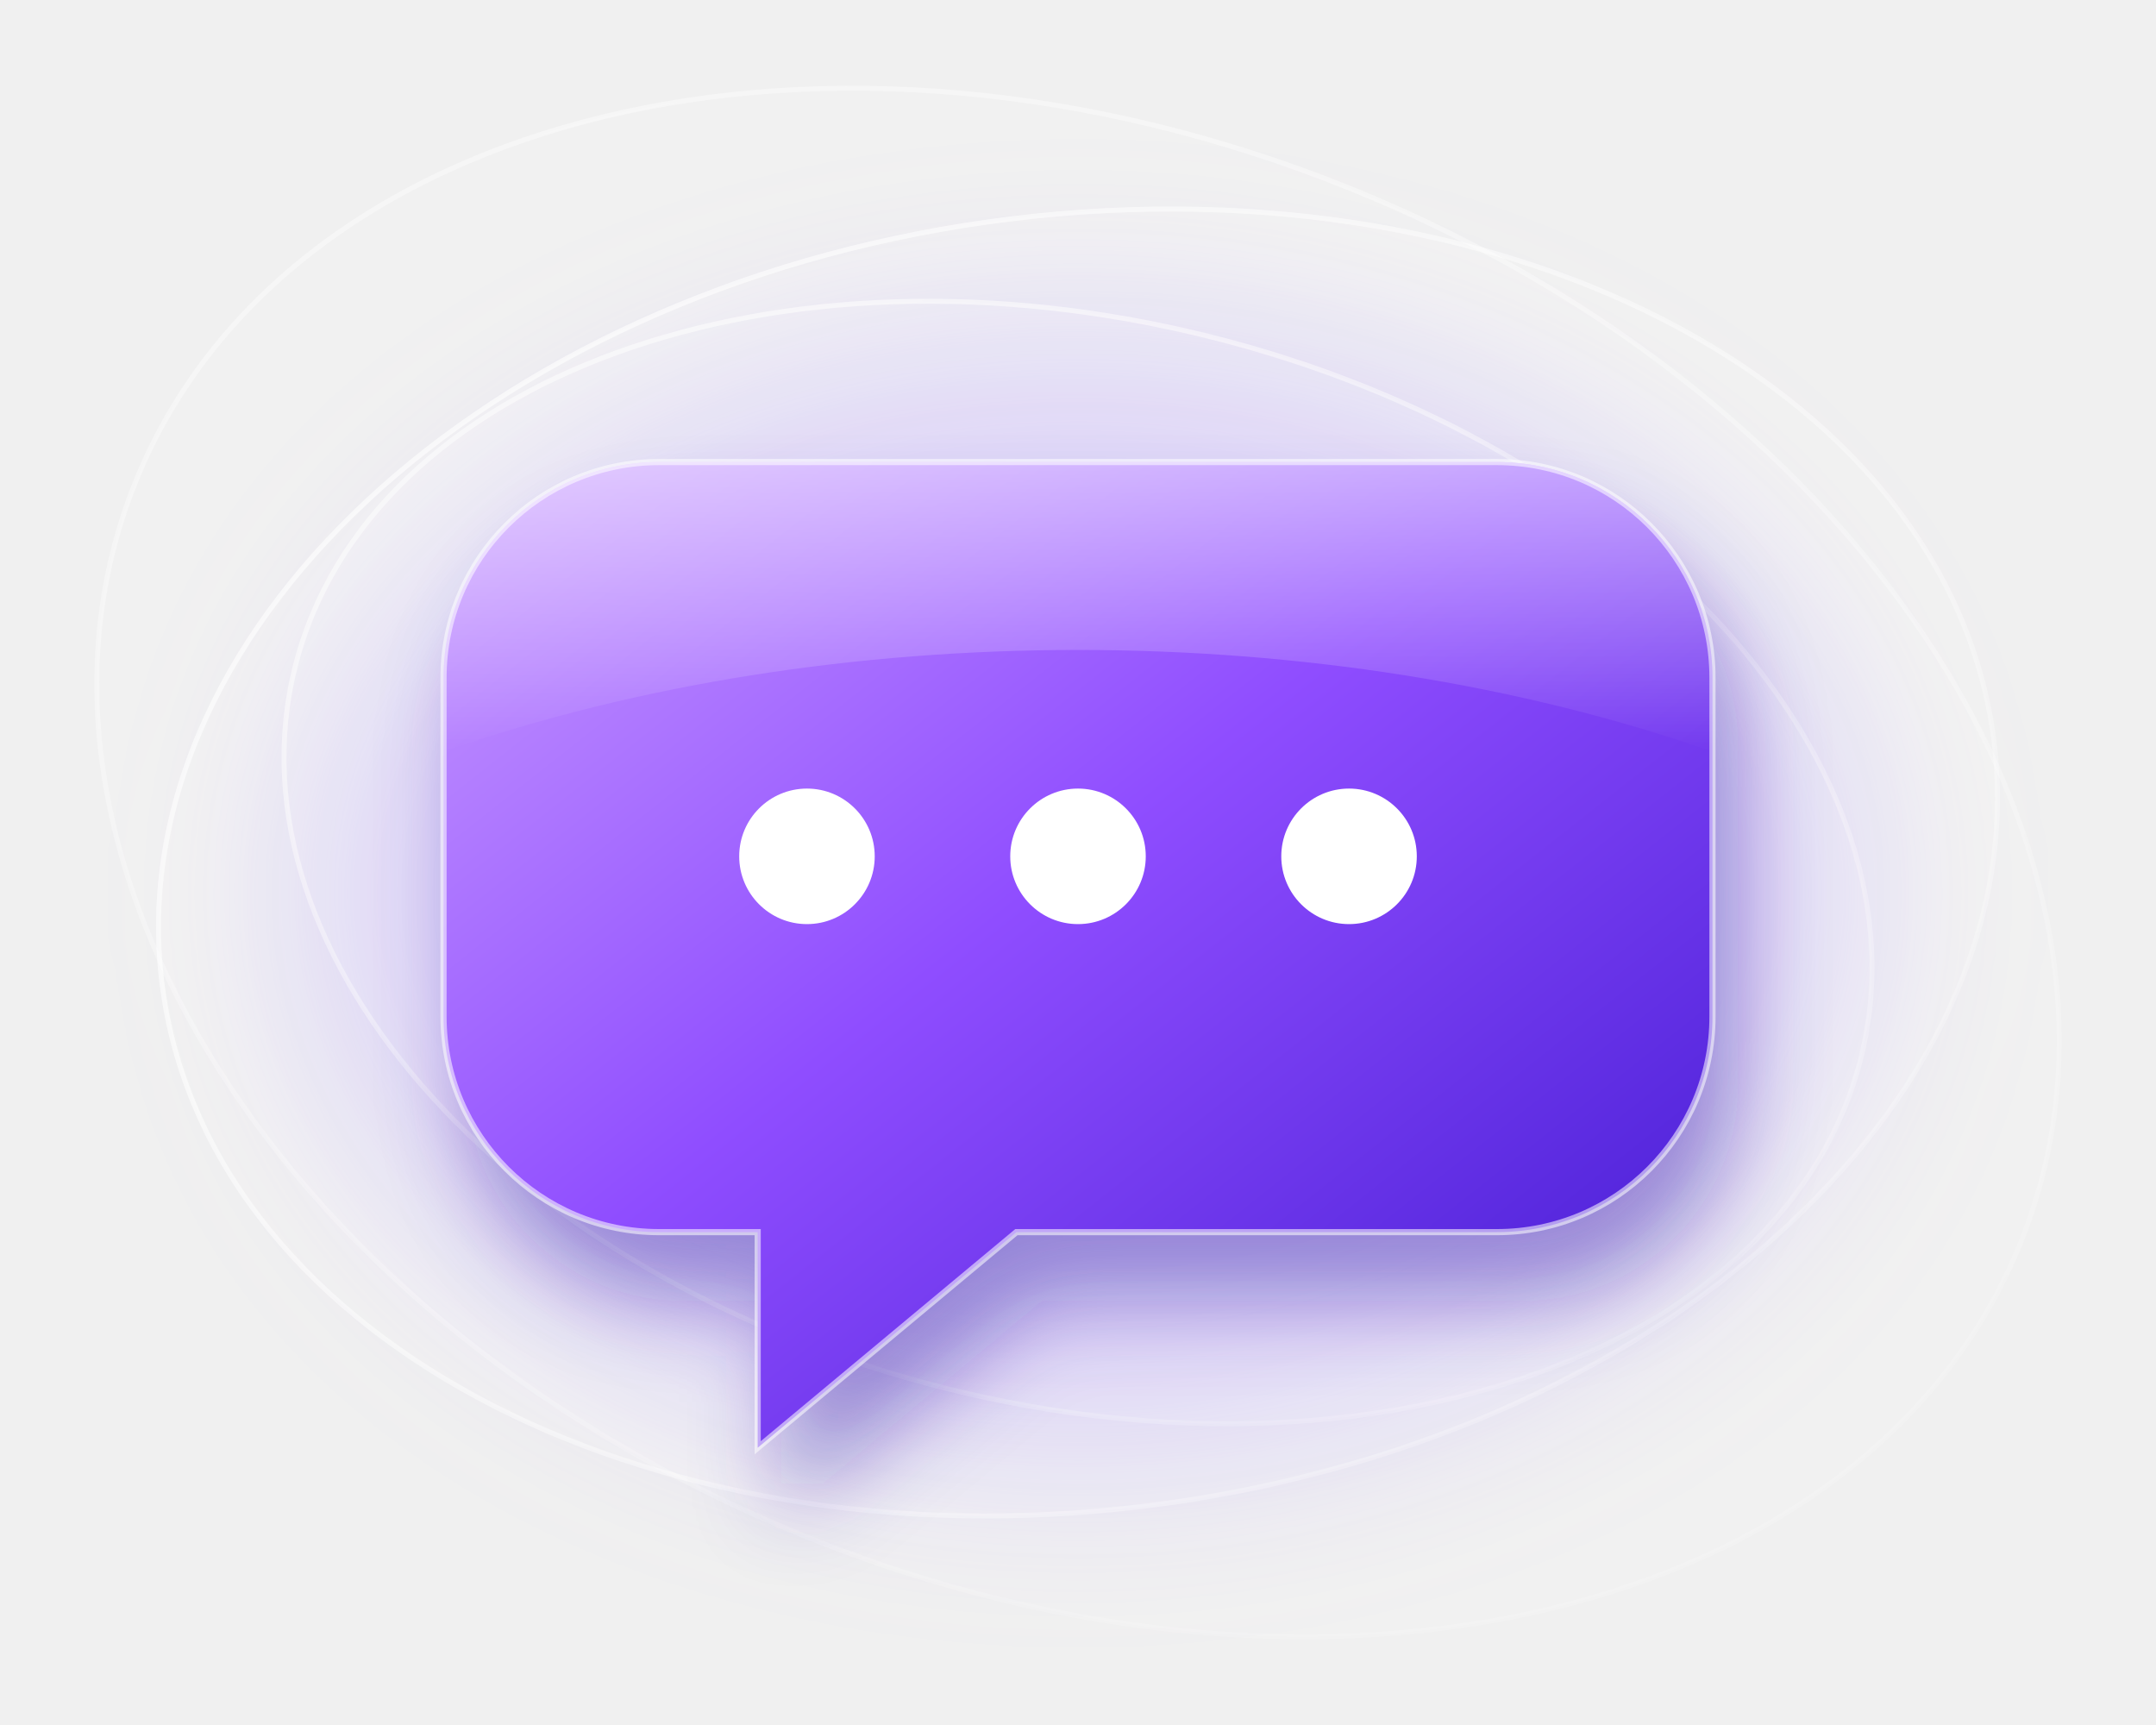
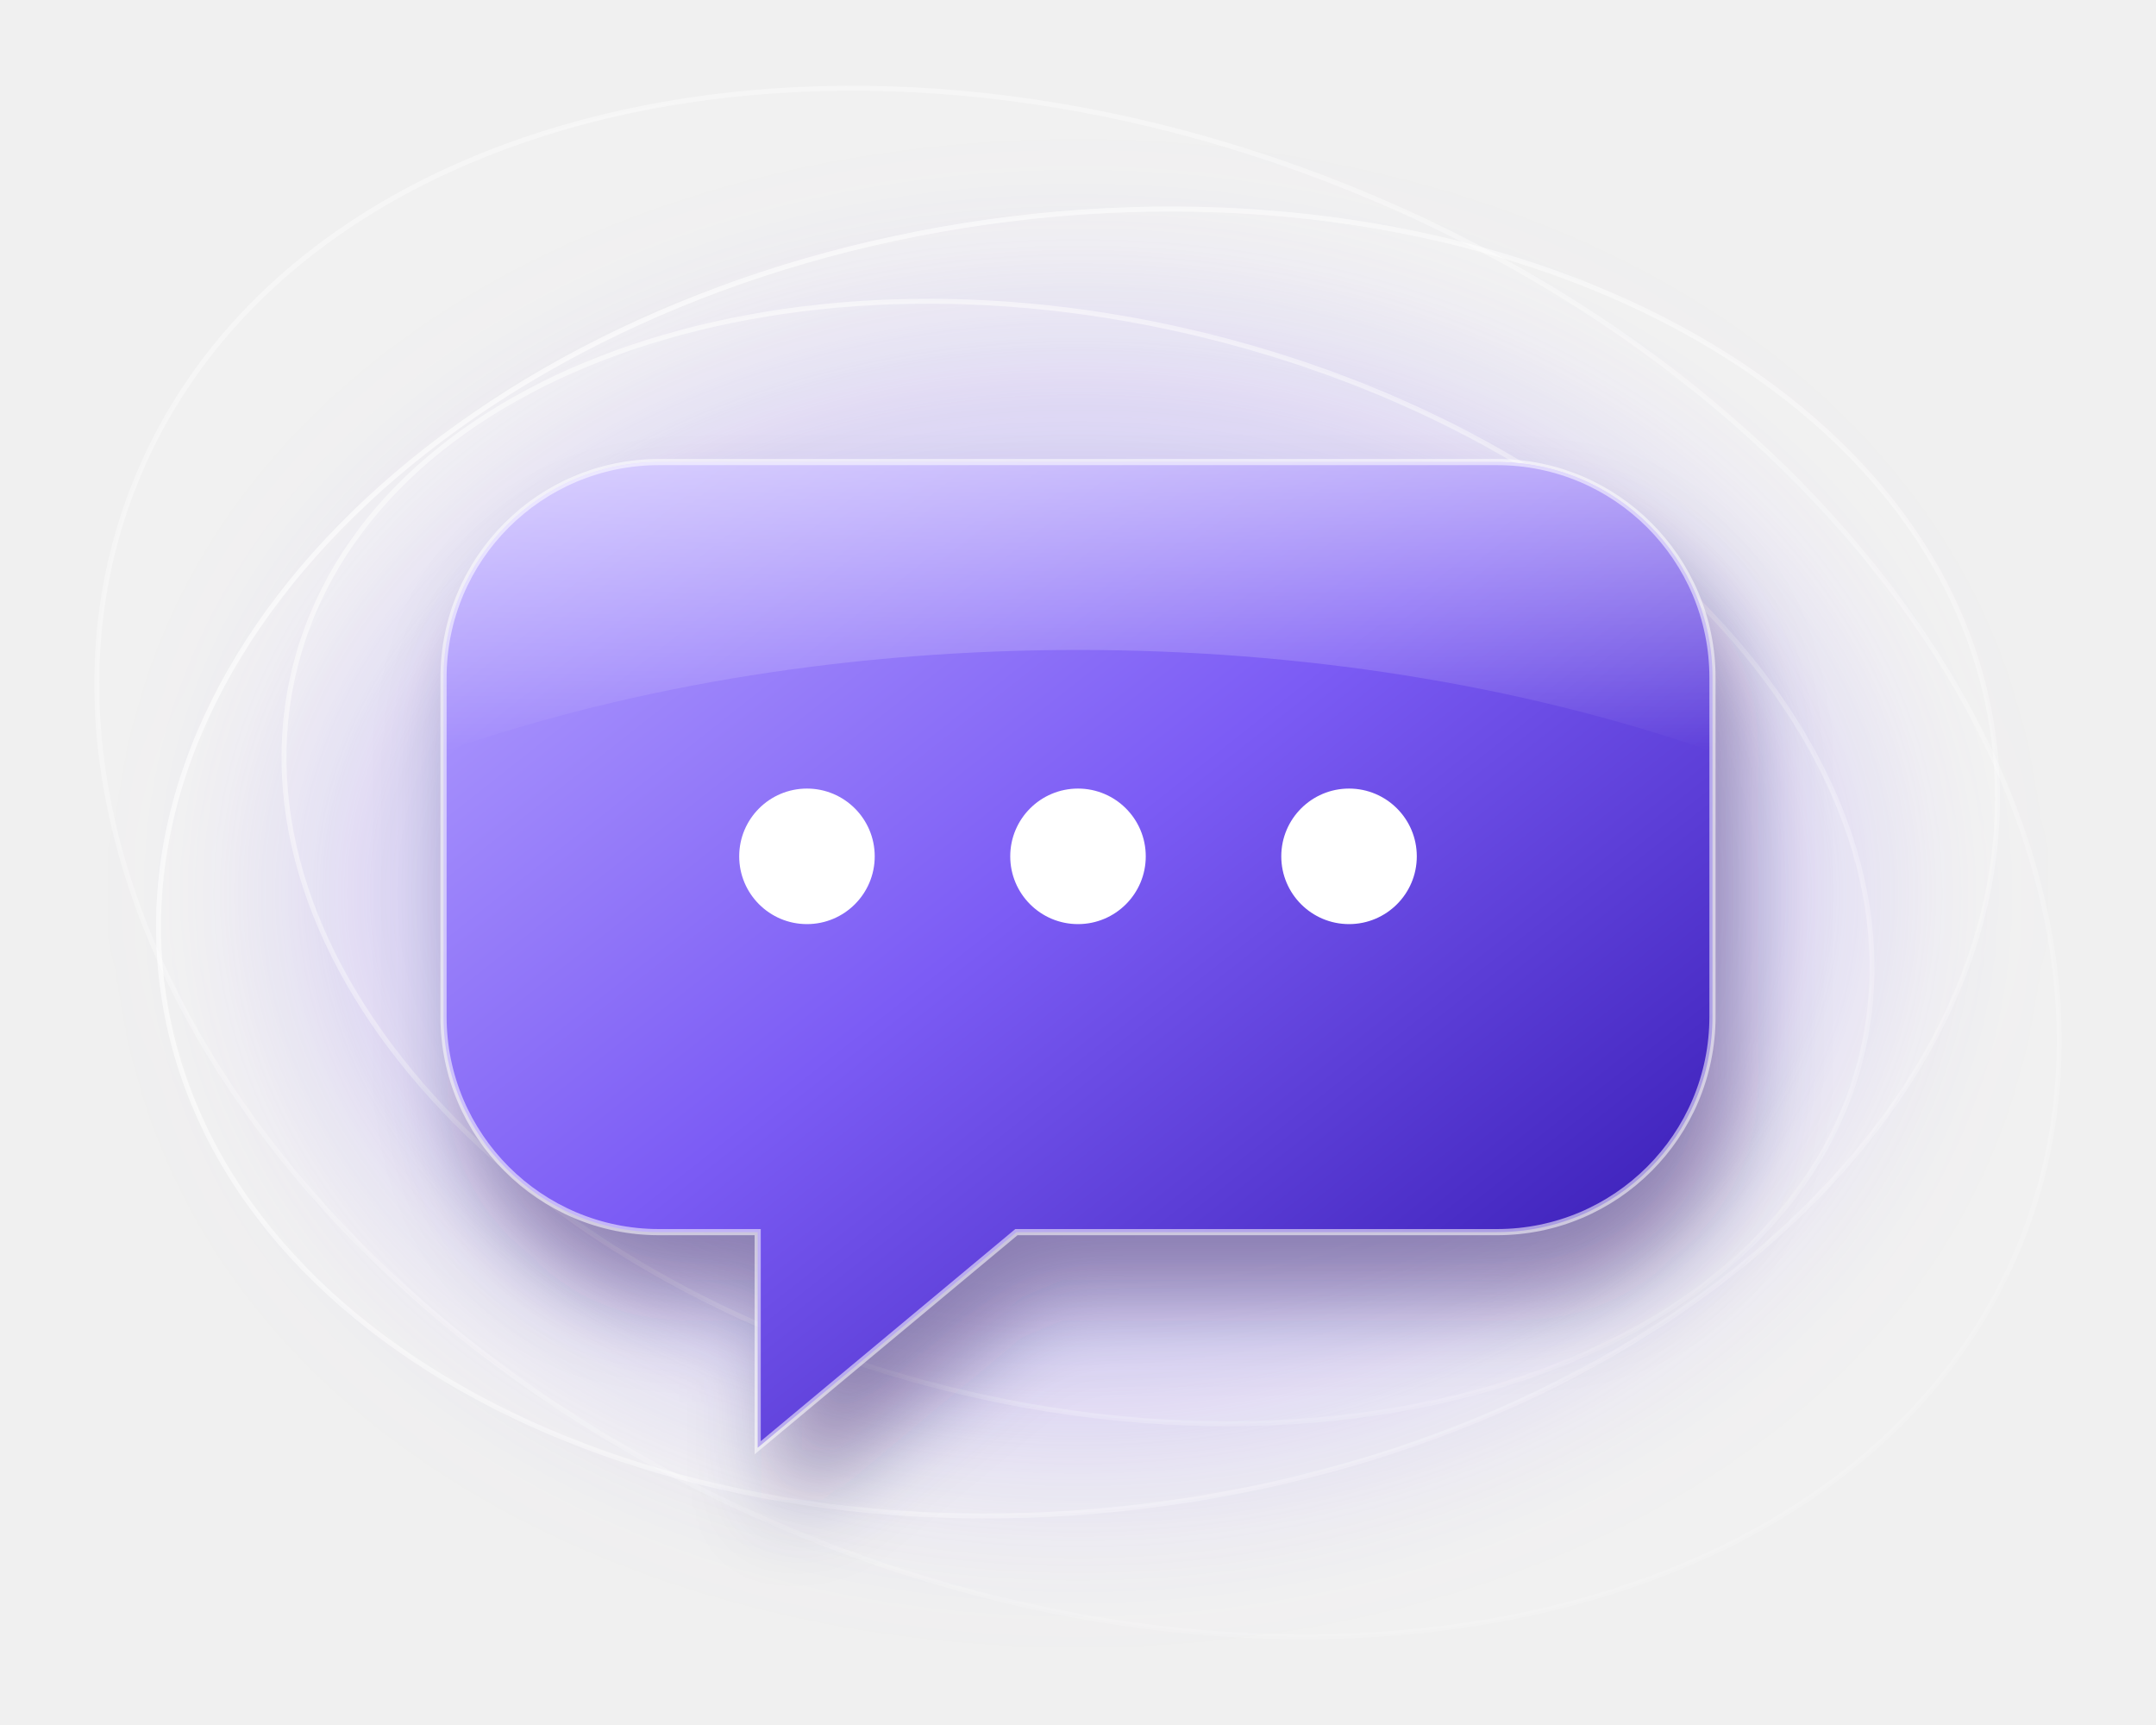
<svg xmlns="http://www.w3.org/2000/svg" viewBox="0 0 700 560">
  <defs>
    <filter id="soft" x="-50%" y="-50%" width="200%" height="200%">
      <feGaussianBlur stdDeviation="14" />
    </filter>
    <filter id="glow" x="-50%" y="-50%" width="200%" height="200%">
      <feGaussianBlur stdDeviation="30" />
    </filter>
    <linearGradient id="body" x1="0" y1="0" x2="1" y2="1">
-       <stop offset="0" stop-color="#c89bff" stop-opacity="1" />
-       <stop offset="0.45" stop-color="#8f4dff" stop-opacity="1" />
-       <stop offset="1" stop-color="#3f18d0" stop-opacity="1" />
+       <stop offset="0" stop-color="#b7a6ff" stop-opacity="1" />
+       <stop offset="0.45" stop-color="#7c5cf5" stop-opacity="1" />
+       <stop offset="1" stop-color="#2a0fa8" stop-opacity="1" />
    </linearGradient>
    <linearGradient id="gloss" x1="0" y1="0" x2="0" y2="1">
      <stop offset="0" stop-color="#ffffff" stop-opacity="0.5" />
      <stop offset="1" stop-color="#ffffff" stop-opacity="0" />
    </linearGradient>
    <linearGradient id="halo" x1="0" y1="0" x2="1" y2="1">
      <stop offset="0" stop-color="#ffffff" stop-opacity="0.9" />
      <stop offset="1" stop-color="#ffffff" stop-opacity="0.15" />
    </linearGradient>
  </defs>
-   <ellipse cx="350" cy="290" rx="250" ry="180" fill="#8f6dff" opacity="0.3" filter="url(#glow)" />
+   <ellipse cx="350" cy="290" rx="250" ry="180" fill="#7c5cf5" opacity="0.3" filter="url(#glow)" />
  <ellipse cx="350" cy="280" rx="300" ry="210" fill="#ffffff" opacity="0.1" transform="rotate(-8 350 280)" />
  <ellipse cx="350" cy="280" rx="300" ry="210" fill="none" stroke="url(#halo)" stroke-width="1.6" opacity="0.8" transform="rotate(-8 350 280)" />
  <ellipse cx="350" cy="280" rx="262" ry="176" fill="#ffffff" opacity="0.08" transform="rotate(14 350 280)" />
  <ellipse cx="350" cy="280" rx="262" ry="176" fill="none" stroke="url(#halo)" stroke-width="1.6" opacity="0.65" transform="rotate(14 350 280)" />
  <ellipse cx="350" cy="280" rx="330" ry="236" fill="#ffffff" opacity="0.06" transform="rotate(22 350 280)" />
  <ellipse cx="350" cy="280" rx="330" ry="236" fill="none" stroke="url(#halo)" stroke-width="1.6" opacity="0.5" transform="rotate(22 350 280)" />
-   <path d="M214 150 H486 a70 70 0 0 1 70 70 V330 a70 70 0 0 1 -70 70 H330 L246 470 V400 H214 a70 70 0 0 1 -70 -70 V220 a70 70 0 0 1 70 -70 Z" fill="#2a0fa8" opacity="0.4" filter="url(#soft)" transform="translate(8 22)" />
+   <path d="M214 150 H486 a70 70 0 0 1 70 70 V330 a70 70 0 0 1 -70 70 H330 L246 470 V400 H214 a70 70 0 0 1 -70 -70 V220 a70 70 0 0 1 70 -70 Z" fill="#14064f" opacity="0.4" filter="url(#soft)" transform="translate(8 22)" />
  <path d="M214 150 H486 a70 70 0 0 1 70 70 V330 a70 70 0 0 1 -70 70 H330 L246 470 V400 H214 a70 70 0 0 1 -70 -70 V220 a70 70 0 0 1 70 -70 Z" fill="url(#body)" />
  <path d="M214 150 H486 a70 70 0 0 1 70 70 V244 C 430 200, 270 200, 144 244 V220 a70 70 0 0 1 70 -70 Z" fill="url(#gloss)" />
  <path d="M214 150 H486 a70 70 0 0 1 70 70 V330 a70 70 0 0 1 -70 70 H330 L246 470 V400 H214 a70 70 0 0 1 -70 -70 V220 a70 70 0 0 1 70 -70 Z" fill="none" stroke="#ffffff" stroke-width="2" opacity="0.55" />
  <circle cx="262" cy="278" r="22" fill="#ffffff" />
  <circle cx="350" cy="278" r="22" fill="#ffffff" />
  <circle cx="438" cy="278" r="22" fill="#ffffff" />
</svg>
